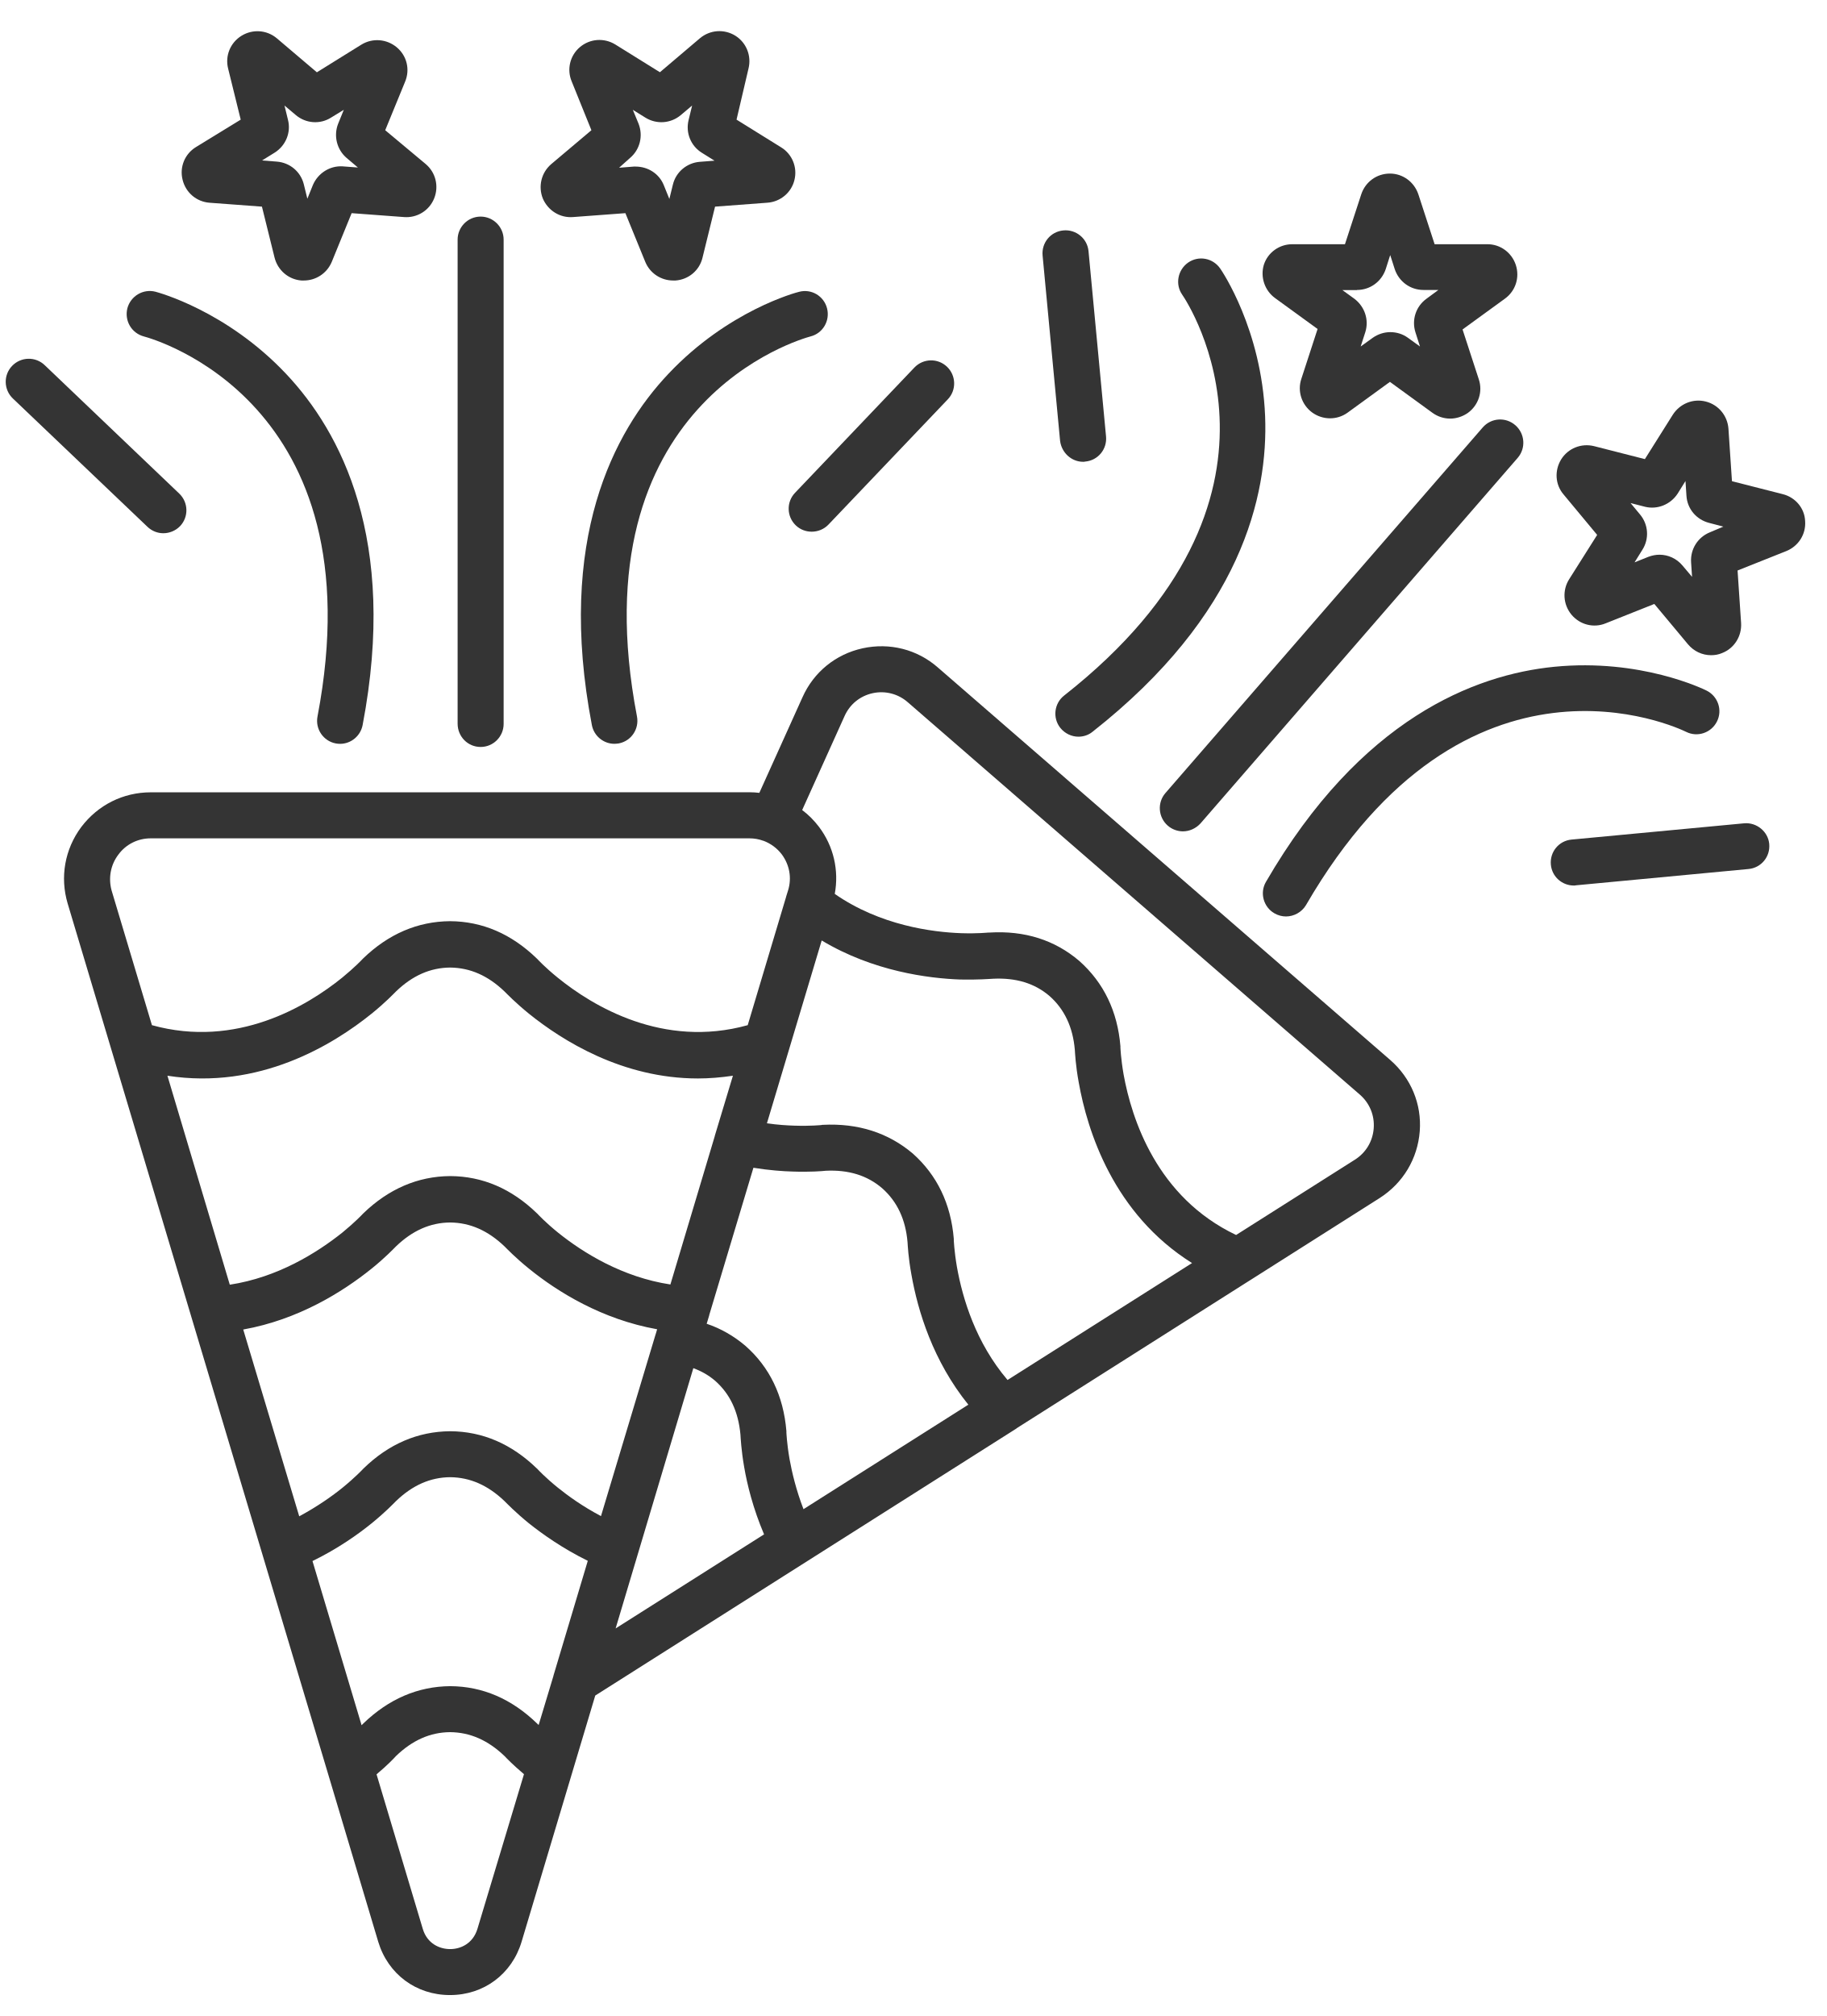
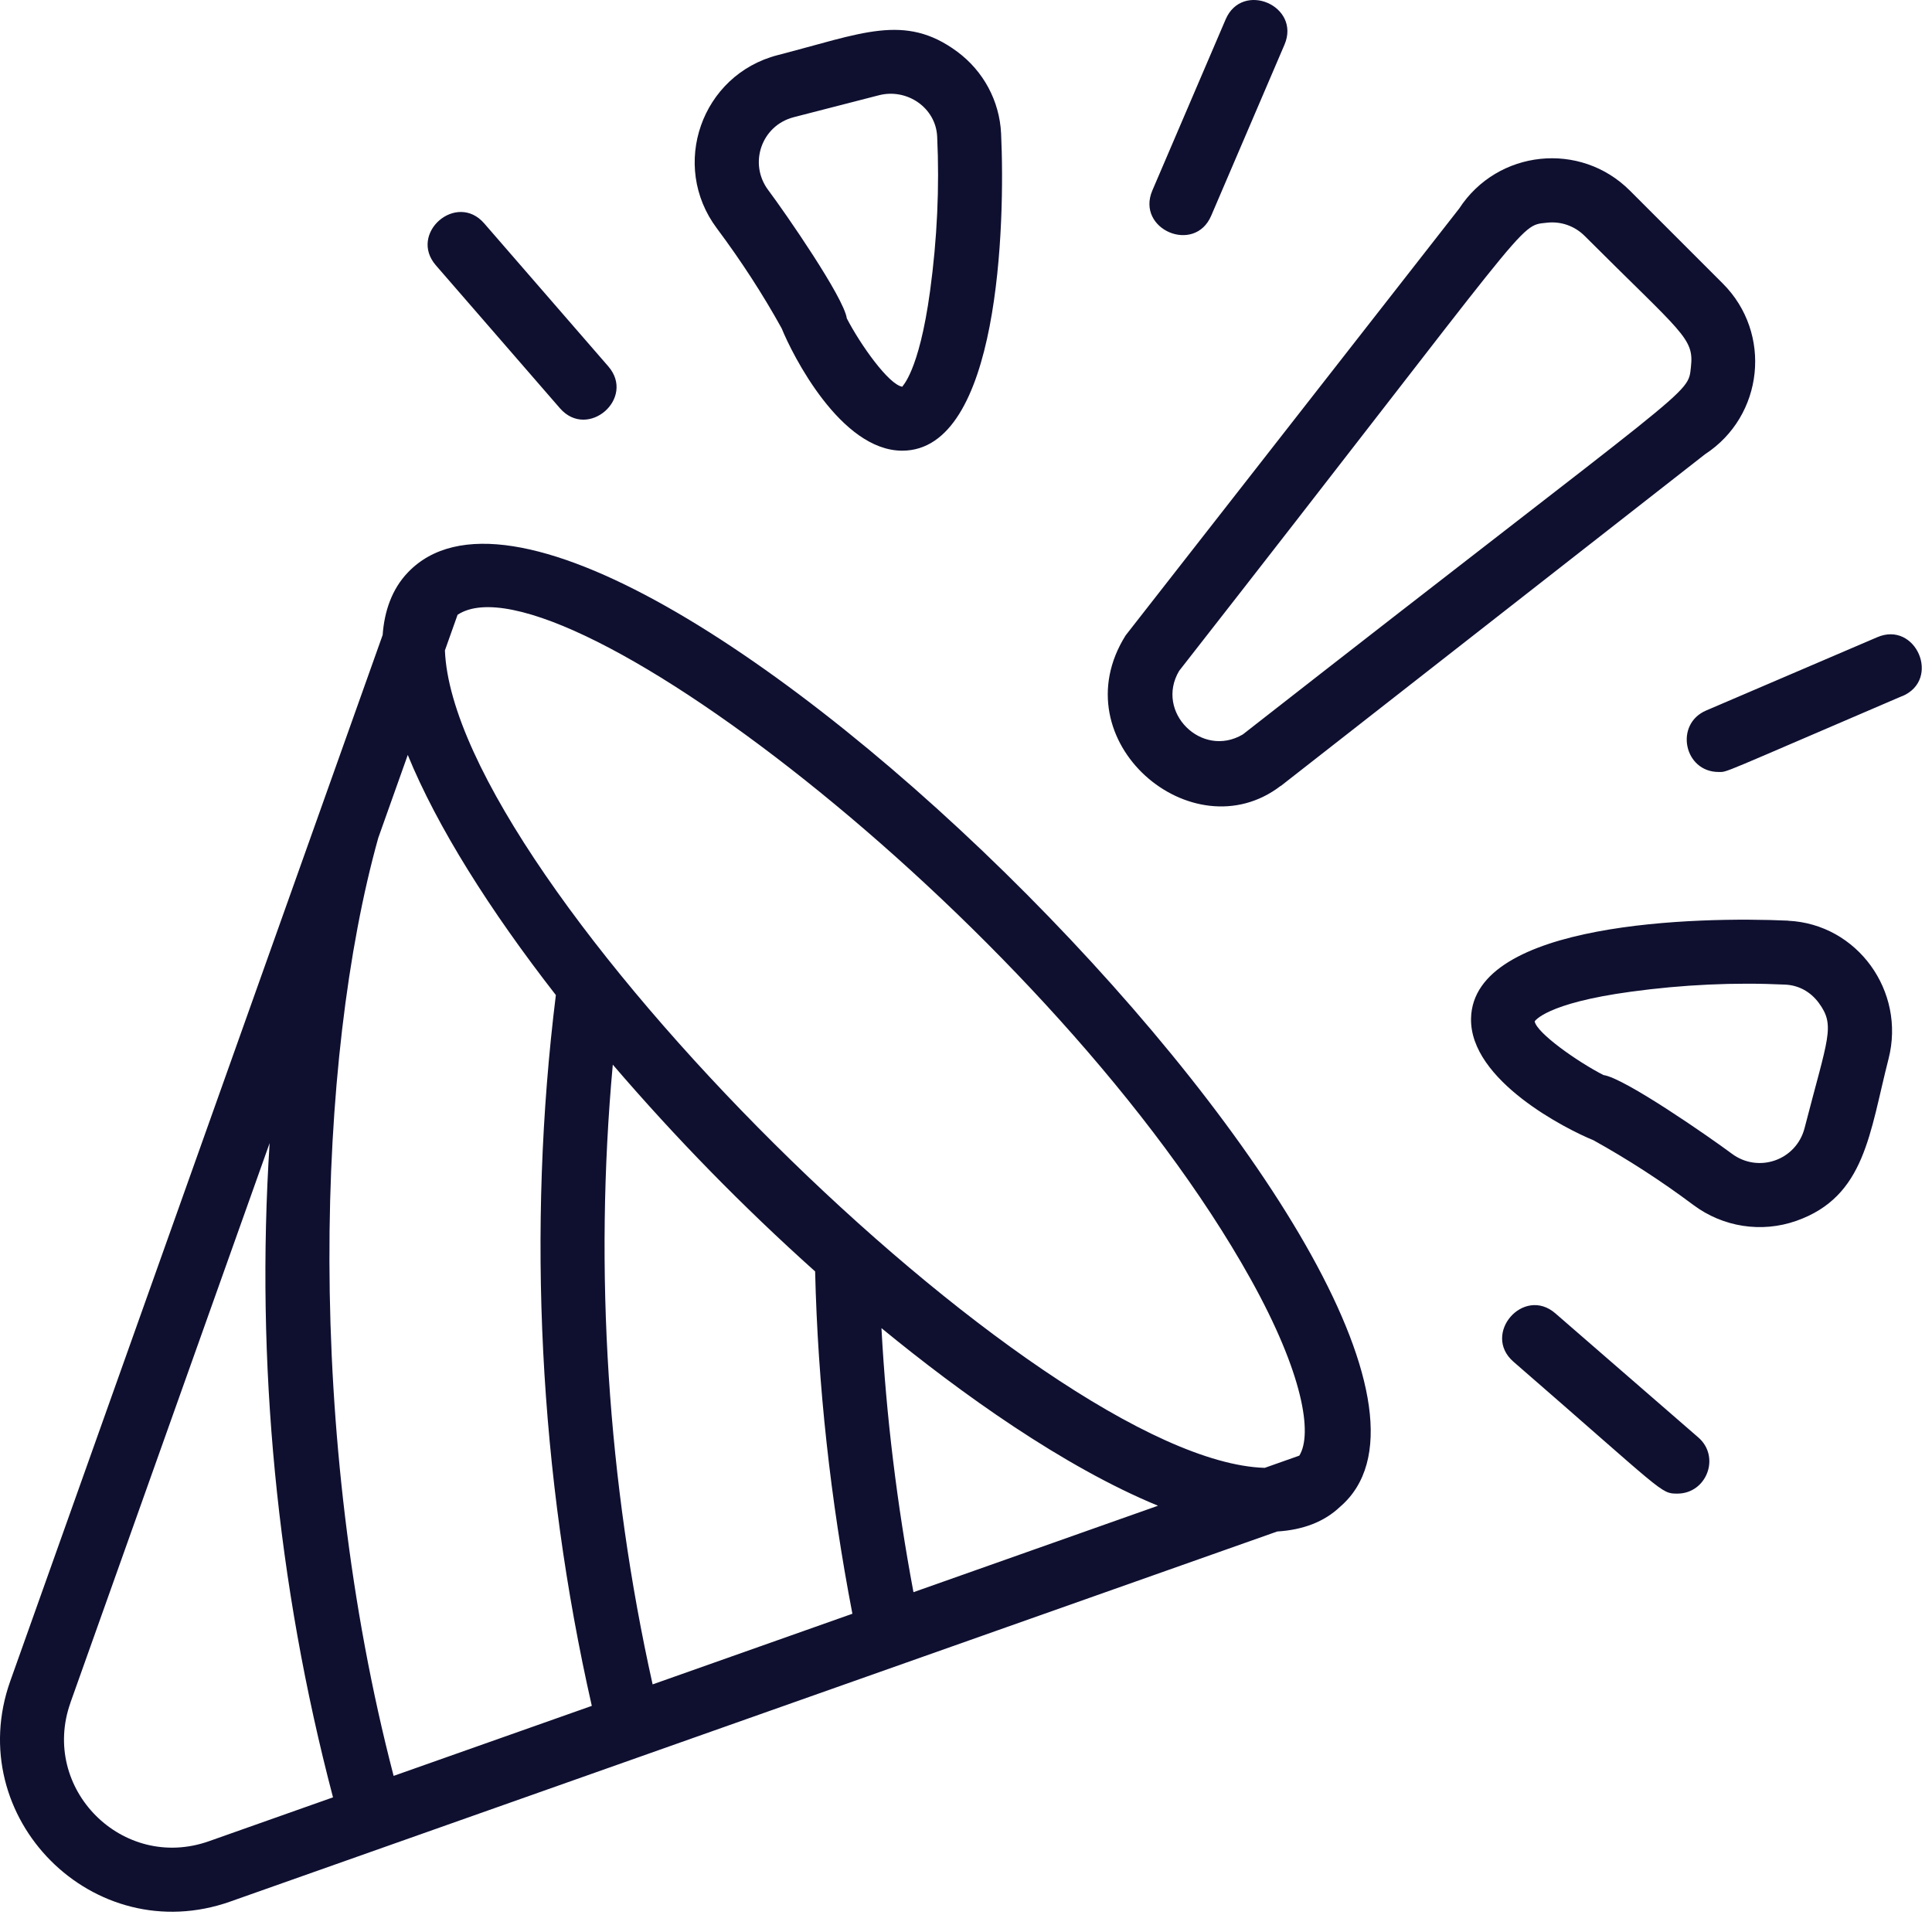
- <svg xmlns="http://www.w3.org/2000/svg" width="58" height="64" viewBox="0 0 58 64" fill="none">
-   <path d="M18.191 6.891L19.857 6.767L20.488 8.313C20.636 8.674 20.987 8.905 21.374 8.905H21.45C21.869 8.873 22.21 8.581 22.305 8.182L22.704 6.56L24.37 6.435C24.782 6.404 25.13 6.112 25.225 5.712C25.325 5.308 25.149 4.889 24.801 4.677L23.386 3.798L23.766 2.176C23.866 1.771 23.698 1.352 23.347 1.133C22.992 0.914 22.544 0.946 22.224 1.214L20.953 2.293L19.538 1.413C19.182 1.194 18.734 1.226 18.415 1.494C18.096 1.762 17.991 2.205 18.152 2.585L18.778 4.134L17.499 5.213C17.188 5.481 17.081 5.917 17.236 6.304C17.4 6.684 17.78 6.923 18.191 6.891ZM20.006 5.013C20.317 4.75 20.429 4.314 20.273 3.922L20.093 3.486L20.493 3.735C20.848 3.954 21.297 3.922 21.616 3.654L21.976 3.35L21.864 3.81C21.764 4.214 21.932 4.633 22.288 4.852L22.687 5.101L22.22 5.137C21.808 5.169 21.46 5.461 21.365 5.861L21.253 6.316L21.072 5.868C20.924 5.512 20.573 5.288 20.181 5.288H20.125L19.657 5.325L20.006 5.013Z" fill="#343434" />
-   <path d="M6.651 6.436L8.317 6.56L8.717 8.175C8.817 8.579 9.16 8.874 9.572 8.905H9.647C10.034 8.905 10.383 8.674 10.534 8.313L11.165 6.767L12.83 6.891C13.242 6.923 13.629 6.686 13.785 6.299C13.941 5.912 13.834 5.476 13.517 5.208L12.231 4.134L12.862 2.595C13.025 2.207 12.918 1.771 12.599 1.503C12.28 1.236 11.832 1.199 11.476 1.416L10.061 2.295L8.79 1.216C8.471 0.948 8.023 0.917 7.667 1.136C7.307 1.36 7.143 1.779 7.243 2.176L7.643 3.798L6.22 4.67C5.865 4.889 5.697 5.305 5.797 5.705C5.896 6.116 6.24 6.404 6.651 6.436ZM8.722 4.845C9.07 4.626 9.245 4.209 9.145 3.81L9.033 3.35L9.394 3.654C9.713 3.922 10.161 3.954 10.509 3.735L10.916 3.486L10.736 3.929C10.587 4.309 10.692 4.745 11.004 5.013L11.364 5.318L10.877 5.281C10.478 5.257 10.098 5.493 9.935 5.873L9.759 6.309L9.647 5.853C9.547 5.449 9.204 5.162 8.787 5.13L8.32 5.094L8.722 4.845Z" fill="#343434" />
-   <path d="M56.607 15.688L54.992 15.276L54.88 13.605C54.848 13.194 54.561 12.846 54.156 12.746C53.757 12.646 53.34 12.814 53.114 13.165L52.227 14.575L50.613 14.163C50.208 14.063 49.789 14.232 49.57 14.582C49.351 14.938 49.378 15.386 49.646 15.698L50.712 16.981L49.821 18.391C49.602 18.74 49.629 19.19 49.897 19.514C50.164 19.833 50.6 19.945 50.98 19.789L52.527 19.173L53.594 20.452C53.781 20.676 54.049 20.8 54.329 20.8C54.449 20.8 54.566 20.781 54.678 20.732C55.065 20.583 55.308 20.196 55.282 19.777L55.17 18.111L56.716 17.495C57.103 17.339 57.347 16.959 57.315 16.54C57.298 16.131 57.004 15.788 56.607 15.688ZM54.293 16.898C53.906 17.054 53.669 17.434 53.694 17.846L53.725 18.313L53.421 17.953C53.233 17.729 52.965 17.61 52.69 17.61C52.571 17.61 52.454 17.634 52.335 17.678L51.899 17.853L52.147 17.454C52.371 17.105 52.34 16.65 52.072 16.331L51.772 15.97L52.24 16.09C52.632 16.182 53.043 16.014 53.267 15.671L53.516 15.271L53.547 15.739C53.572 16.151 53.859 16.494 54.264 16.599L54.719 16.718L54.293 16.898Z" fill="#343434" />
-   <path d="M40.488 9.465L41.835 10.444L41.319 12.028C41.187 12.42 41.331 12.851 41.662 13.094C41.998 13.338 42.449 13.343 42.785 13.102L44.132 12.123L45.478 13.102C45.647 13.226 45.846 13.289 46.046 13.289C46.238 13.289 46.438 13.226 46.606 13.109C46.942 12.865 47.086 12.437 46.954 12.042L46.438 10.459L47.785 9.48C48.121 9.236 48.26 8.808 48.128 8.408C47.997 8.016 47.636 7.753 47.23 7.753H47.222H45.551L45.035 6.17C44.904 5.778 44.543 5.51 44.132 5.51C43.713 5.51 43.352 5.773 43.221 6.17L42.704 7.753H41.038H41.031C40.62 7.753 40.252 8.016 40.128 8.408C40.013 8.793 40.152 9.222 40.488 9.465ZM43.087 9.205C43.506 9.205 43.866 8.937 43.998 8.545L44.141 8.097L44.285 8.545C44.416 8.937 44.777 9.205 45.196 9.205H45.671L45.291 9.485C44.955 9.728 44.816 10.157 44.943 10.552L45.086 11L44.699 10.72C44.531 10.6 44.339 10.544 44.144 10.544C43.944 10.544 43.752 10.608 43.584 10.725L43.203 11L43.352 10.539C43.471 10.152 43.333 9.736 43.004 9.485L42.624 9.21H43.087L43.087 9.205Z" fill="#343434" />
-   <path d="M5.185 16.928C5.377 16.928 5.572 16.852 5.716 16.704C5.996 16.412 5.984 15.949 5.691 15.669L1.419 11.592C1.127 11.312 0.664 11.324 0.384 11.616C0.104 11.908 0.116 12.371 0.409 12.651L4.681 16.723C4.824 16.86 5.005 16.928 5.185 16.928Z" fill="#343434" />
-   <path d="M25.268 16.679C25.412 16.816 25.592 16.879 25.773 16.879C25.965 16.879 26.16 16.804 26.303 16.655L30.093 12.678C30.373 12.386 30.361 11.923 30.069 11.643C29.776 11.363 29.314 11.375 29.034 11.667L25.244 15.644C24.964 15.937 24.976 16.399 25.268 16.679Z" fill="#343434" />
-   <path d="M15.261 23.713C15.665 23.713 15.991 23.382 15.991 22.982V7.607C15.991 7.203 15.66 6.876 15.261 6.876C14.856 6.876 14.53 7.207 14.53 7.607V22.975C14.532 23.389 14.856 23.713 15.261 23.713Z" fill="#343434" />
-   <path d="M4.569 10.681C4.873 10.761 11.987 12.763 10.081 22.747C10.005 23.146 10.268 23.526 10.66 23.601C10.704 23.609 10.753 23.614 10.797 23.614C11.14 23.614 11.444 23.37 11.513 23.022C12.64 17.123 10.814 13.701 9.082 11.867C7.187 9.86 5.022 9.285 4.937 9.261C4.545 9.161 4.15 9.397 4.045 9.784C3.945 10.177 4.174 10.576 4.569 10.681Z" fill="#343434" />
-   <path d="M21.223 11.867C19.489 13.7 17.663 17.13 18.793 23.021C18.861 23.37 19.168 23.613 19.509 23.613C19.552 23.613 19.601 23.606 19.645 23.601C20.044 23.526 20.3 23.141 20.225 22.746C18.31 12.763 25.432 10.763 25.736 10.68C26.128 10.581 26.36 10.181 26.26 9.789C26.16 9.397 25.761 9.158 25.368 9.265C25.281 9.285 23.118 9.857 21.223 11.867Z" fill="#343434" />
-   <path d="M34.389 14.66C34.414 14.66 34.433 14.66 34.458 14.653C34.862 14.617 35.157 14.261 35.118 13.854L34.562 7.975C34.526 7.571 34.163 7.276 33.764 7.315C33.359 7.351 33.065 7.707 33.104 8.114L33.659 13.993C33.705 14.373 34.022 14.66 34.389 14.66Z" fill="#343434" />
-   <path d="M55.377 26.137L49.901 26.653C49.497 26.689 49.203 27.045 49.242 27.452C49.278 27.832 49.597 28.112 49.972 28.112C49.996 28.112 50.016 28.112 50.04 28.105L55.515 27.588C55.92 27.552 56.214 27.196 56.175 26.789C56.139 26.4 55.776 26.1 55.377 26.137Z" fill="#343434" />
-   <path d="M44.142 33.65L29.782 21.193C29.122 20.613 28.247 20.394 27.388 20.581C26.533 20.769 25.836 21.337 25.481 22.133L24.11 25.17C24.01 25.158 23.905 25.151 23.798 25.151L4.786 25.153C3.907 25.153 3.108 25.557 2.579 26.256C2.056 26.96 1.9 27.847 2.148 28.682L10.402 56.264L12.01 61.645C12.321 62.672 13.213 63.335 14.284 63.335H14.292C15.363 63.335 16.255 62.667 16.562 61.64L18.9 53.827L32.268 45.353C32.275 45.346 32.28 45.346 32.28 45.341L39.706 40.633C39.714 40.633 39.718 40.626 39.718 40.626L43.808 38.032C44.55 37.557 45.011 36.785 45.079 35.913C45.145 35.053 44.802 34.225 44.142 33.65ZM31.991 43.809C30.987 42.63 30.564 41.235 30.383 40.217C30.296 39.705 30.284 39.369 30.284 39.369V39.325C30.191 38.215 29.753 37.306 28.981 36.619C28.201 35.959 27.242 35.652 26.126 35.709C26.114 35.709 26.095 35.709 26.077 35.716C26.07 35.716 25.741 35.752 25.223 35.735C24.998 35.728 24.699 35.711 24.351 35.66L26.09 29.856C27.729 30.84 29.487 31.059 30.486 31.096C31.041 31.108 31.433 31.076 31.528 31.071C32.259 31.035 32.851 31.215 33.323 31.619C33.798 32.038 34.066 32.61 34.127 33.327C34.134 33.426 34.151 33.819 34.251 34.362C34.526 35.908 35.355 38.534 37.849 40.097L31.991 43.809ZM25.512 47.91C25.276 47.299 25.144 46.732 25.069 46.32C24.981 45.809 24.969 45.472 24.969 45.472V45.429C24.876 44.313 24.438 43.402 23.666 42.723C23.298 42.411 22.887 42.175 22.438 42.024L22.519 41.756V41.748L23.922 37.072C24.426 37.153 24.864 37.184 25.169 37.192C25.717 37.211 26.111 37.179 26.216 37.167C26.947 37.131 27.538 37.316 28.011 37.723C28.486 38.142 28.754 38.714 28.815 39.43C28.822 39.53 28.839 39.922 28.939 40.465C29.143 41.624 29.626 43.207 30.746 44.593L25.512 47.91ZM17.082 54.745C17.07 54.732 17.063 54.72 17.051 54.713C16.247 53.934 15.324 53.534 14.294 53.529C13.271 53.537 12.343 53.934 11.537 54.713C11.524 54.725 11.517 54.732 11.505 54.745C11.505 54.745 11.493 54.757 11.481 54.769L9.922 49.557C10.726 49.165 11.369 48.709 11.8 48.359C12.231 48.01 12.499 47.728 12.572 47.655C13.095 47.151 13.663 46.9 14.294 46.895C14.929 46.902 15.492 47.151 16.02 47.655C16.096 47.73 16.364 48.01 16.793 48.359C17.224 48.702 17.864 49.157 18.663 49.55L17.572 53.198V53.205L17.104 54.757C17.087 54.749 17.082 54.745 17.082 54.745ZM19.082 48.13C18.502 47.825 18.035 47.487 17.711 47.226C17.311 46.902 17.08 46.652 17.08 46.652C17.068 46.639 17.061 46.627 17.048 46.62C16.244 45.84 15.322 45.441 14.291 45.436C13.268 45.444 12.34 45.84 11.541 46.62L11.51 46.652C11.51 46.652 11.278 46.9 10.879 47.226C10.555 47.489 10.08 47.825 9.501 48.137L7.723 42.207C9.469 41.895 10.877 41.016 11.8 40.273C12.231 39.925 12.499 39.642 12.572 39.569C13.095 39.065 13.663 38.814 14.294 38.809C14.929 38.816 15.492 39.065 16.02 39.569C16.096 39.645 16.364 39.925 16.793 40.273C17.708 41.016 19.119 41.888 20.865 42.199L20.821 42.348C20.821 42.355 20.814 42.36 20.814 42.367L19.082 48.13ZM5.316 34.15C8.229 34.605 10.572 33.171 11.8 32.179C12.231 31.831 12.498 31.549 12.572 31.476C13.095 30.971 13.663 30.721 14.293 30.716C14.929 30.723 15.492 30.971 16.02 31.476C16.096 31.551 16.364 31.831 16.792 32.179C17.859 33.039 19.766 34.237 22.16 34.237C22.521 34.237 22.891 34.206 23.271 34.15L22.696 36.057V36.064L21.286 40.777C19.764 40.546 18.517 39.773 17.713 39.126C17.314 38.802 17.082 38.551 17.082 38.551C17.07 38.539 17.063 38.526 17.05 38.519C16.247 37.74 15.324 37.34 14.293 37.336C13.271 37.343 12.343 37.74 11.536 38.519L11.505 38.551C11.505 38.551 11.273 38.799 10.874 39.126C10.063 39.773 8.816 40.553 7.296 40.784L5.316 34.15ZM3.758 27.131C4.001 26.799 4.381 26.614 4.785 26.614H23.795C23.943 26.614 24.094 26.639 24.231 26.69H24.238C24.469 26.777 24.674 26.926 24.825 27.126C25.068 27.457 25.144 27.869 25.024 28.261L24.968 28.441C24.961 28.453 24.961 28.473 24.956 28.485L23.741 32.545C21.055 33.292 18.821 31.941 17.706 31.035C17.306 30.711 17.075 30.46 17.075 30.46C17.063 30.448 17.055 30.436 17.043 30.428C16.239 29.649 15.316 29.249 14.286 29.244C13.263 29.252 12.335 29.649 11.529 30.428L11.498 30.46C11.498 30.46 11.266 30.708 10.867 31.035C9.751 31.938 7.513 33.292 4.824 32.545L3.541 28.261C3.438 27.871 3.509 27.459 3.758 27.131ZM15.161 61.228C15.017 61.708 14.618 61.876 14.294 61.876C13.963 61.876 13.563 61.708 13.422 61.228L11.956 56.328C12.299 56.041 12.511 55.817 12.572 55.748C13.095 55.244 13.663 54.993 14.294 54.989C14.929 54.996 15.492 55.244 16.02 55.748C16.084 55.817 16.296 56.036 16.637 56.323L15.161 61.228ZM22.014 43.434C22.27 43.527 22.501 43.658 22.706 43.834C23.181 44.253 23.442 44.813 23.51 45.541C23.517 45.641 23.534 46.033 23.629 46.576C23.722 47.119 23.909 47.887 24.26 48.71L19.547 51.696L22.014 43.434ZM43.617 35.821C43.586 36.232 43.369 36.593 43.025 36.812L39.248 39.206C36.73 38.008 35.931 35.521 35.675 34.106C35.587 33.595 35.575 33.258 35.575 33.258V33.215C35.483 32.104 35.044 31.196 34.272 30.509C33.493 29.841 32.533 29.537 31.418 29.605H31.381C31.374 29.605 31.038 29.642 30.521 29.625C29.61 29.593 27.947 29.381 26.505 28.378C26.642 27.63 26.469 26.868 26.006 26.252C25.85 26.047 25.67 25.864 25.47 25.716L26.817 22.73C26.985 22.355 27.309 22.094 27.708 22.006C28.108 21.919 28.519 22.026 28.824 22.294L43.184 34.756C43.486 35.022 43.649 35.409 43.617 35.821Z" fill="#343434" />
-   <path d="M47.079 13.569L37.003 25.177C36.74 25.481 36.772 25.944 37.079 26.212C37.215 26.331 37.391 26.392 37.559 26.392C37.763 26.392 37.963 26.305 38.114 26.144L48.19 14.534C48.453 14.229 48.421 13.767 48.114 13.499C47.807 13.231 47.347 13.262 47.079 13.569Z" fill="#343434" />
-   <path d="M33.79 22.079C33.471 22.327 33.415 22.79 33.666 23.107C33.81 23.287 34.027 23.387 34.241 23.387C34.397 23.387 34.56 23.338 34.689 23.231C39.409 19.521 40.269 15.736 40.169 13.211C40.057 10.454 38.798 8.603 38.742 8.523C38.511 8.192 38.062 8.104 37.726 8.335C37.395 8.567 37.307 9.022 37.534 9.351C37.719 9.614 41.784 15.793 33.79 22.079Z" fill="#343434" />
-   <path d="M40.196 27.995C39.992 28.343 40.116 28.794 40.464 28.994C40.583 29.062 40.708 29.094 40.832 29.094C41.08 29.094 41.331 28.962 41.467 28.733C46.567 19.941 53.258 23.097 53.538 23.234C53.898 23.414 54.337 23.265 54.517 22.902C54.697 22.542 54.548 22.104 54.185 21.923C54.098 21.88 52.091 20.896 49.346 21.168C46.828 21.419 43.206 22.808 40.196 27.995Z" fill="#343434" />
+ <svg xmlns="http://www.w3.org/2000/svg" width="66" height="66" viewBox="0 0 66 66" fill="none">
+   <path d="M7.867 64.96L43.632 52.318C44.51 52.264 45.236 51.99 45.778 51.475C53.016 45.261 20.641 12.557 13.937 19.552C13.382 20.129 13.129 20.893 13.072 21.692L0.352 57.425C-1.308 62.087 3.184 66.617 7.871 64.959L7.867 64.96ZM22.294 57.539C20.757 50.646 20.29 43.405 20.934 36.37C23.096 38.888 25.372 41.218 27.846 43.434C27.938 47.309 28.37 51.236 29.119 55.128L22.298 57.54L22.294 57.539ZM31.205 54.389C30.643 51.387 30.273 48.37 30.112 45.371C32.833 47.603 36.315 50.1 39.559 51.438L31.204 54.392L31.205 54.389ZM15.637 20.998C19.119 18.735 36.128 31.865 42.719 43.686C44.521 46.921 44.846 48.989 44.386 49.727L43.205 50.144C35.535 49.917 15.517 30.142 15.199 22.219L15.634 20.995L15.637 20.998ZM12.923 28.621L13.93 25.79C14.936 28.248 16.732 31.095 18.989 33.993C17.995 42.013 18.421 50.371 20.217 58.275L13.447 60.667C10.407 48.998 10.814 36.161 12.923 28.621ZM2.409 58.158L9.211 39.05C8.728 46.537 9.457 54.103 11.376 61.4L7.137 62.899C4.189 63.941 1.361 61.106 2.409 58.162V58.158ZM26.703 11.217C27.063 12.107 28.713 15.396 30.822 15.396C34.133 15.396 34.344 7.685 34.199 4.56C34.145 3.449 33.599 2.429 32.694 1.76C30.904 0.441 29.436 1.145 26.567 1.883C23.96 2.556 22.877 5.652 24.49 7.802C25.314 8.906 26.059 10.052 26.703 11.217ZM27.113 4.004L30.03 3.253C30.986 3.01 31.968 3.679 32.015 4.664C32.097 6.391 32.015 8.168 31.772 9.945C31.39 12.741 30.809 13.193 30.825 13.211C30.361 13.142 29.386 11.763 28.928 10.876C28.833 10.169 26.826 7.271 26.245 6.495C25.563 5.586 26.015 4.285 27.116 4.004L27.113 4.004ZM43.754 26.85L58.245 15.519C60.252 14.212 60.552 11.384 58.854 9.686L55.682 6.514C53.987 4.815 51.159 5.112 49.849 7.123L38.454 21.705C36.188 25.313 40.736 29.161 43.75 26.847L43.754 26.85ZM40.282 22.917C52.478 7.321 51.849 7.719 52.837 7.609C53.324 7.552 53.794 7.719 54.138 8.063C57.48 11.406 57.875 11.542 57.765 12.533C57.651 13.527 58.049 12.899 42.457 25.089C41.049 25.922 39.448 24.321 40.282 22.917ZM14.892 9.066C13.942 7.974 15.596 6.538 16.543 7.633L20.778 12.513C21.728 13.605 20.078 15.038 19.128 13.946L14.892 9.066ZM39.366 6.507L41.869 0.664C42.437 -0.665 44.448 0.197 43.88 1.526L41.377 7.368C40.809 8.697 38.798 7.835 39.366 6.507ZM61.088 31.451C57.998 31.309 50.325 31.492 50.253 34.788C50.205 36.915 53.535 38.588 54.432 38.951C55.593 39.595 56.742 40.336 57.847 41.163C58.857 41.918 60.173 42.126 61.366 41.706C63.724 40.876 63.866 38.701 64.516 36.17C65.106 33.863 63.45 31.568 61.089 31.454L61.088 31.451ZM61.647 38.537C61.363 39.639 60.066 40.09 59.157 39.408C58.424 38.862 55.492 36.82 54.776 36.725C53.886 36.268 52.5 35.292 52.427 34.892C52.431 34.885 52.806 34.273 55.707 33.879C57.481 33.636 59.258 33.553 60.987 33.636C61.445 33.657 61.849 33.879 62.13 34.257C62.708 35.043 62.449 35.422 61.647 38.537ZM51.704 46.52C50.612 45.573 52.048 43.919 53.137 44.869L58.017 49.105C58.781 49.768 58.304 51.024 57.3 51.024C56.723 51.024 56.884 51.014 51.704 46.52ZM64.983 23.778C58.658 26.489 59.027 26.372 58.712 26.372C57.528 26.372 57.194 24.74 58.282 24.273L64.125 21.77C65.444 21.196 66.322 23.209 64.987 23.781L64.983 23.778Z" fill="#0F1030" />
</svg>
